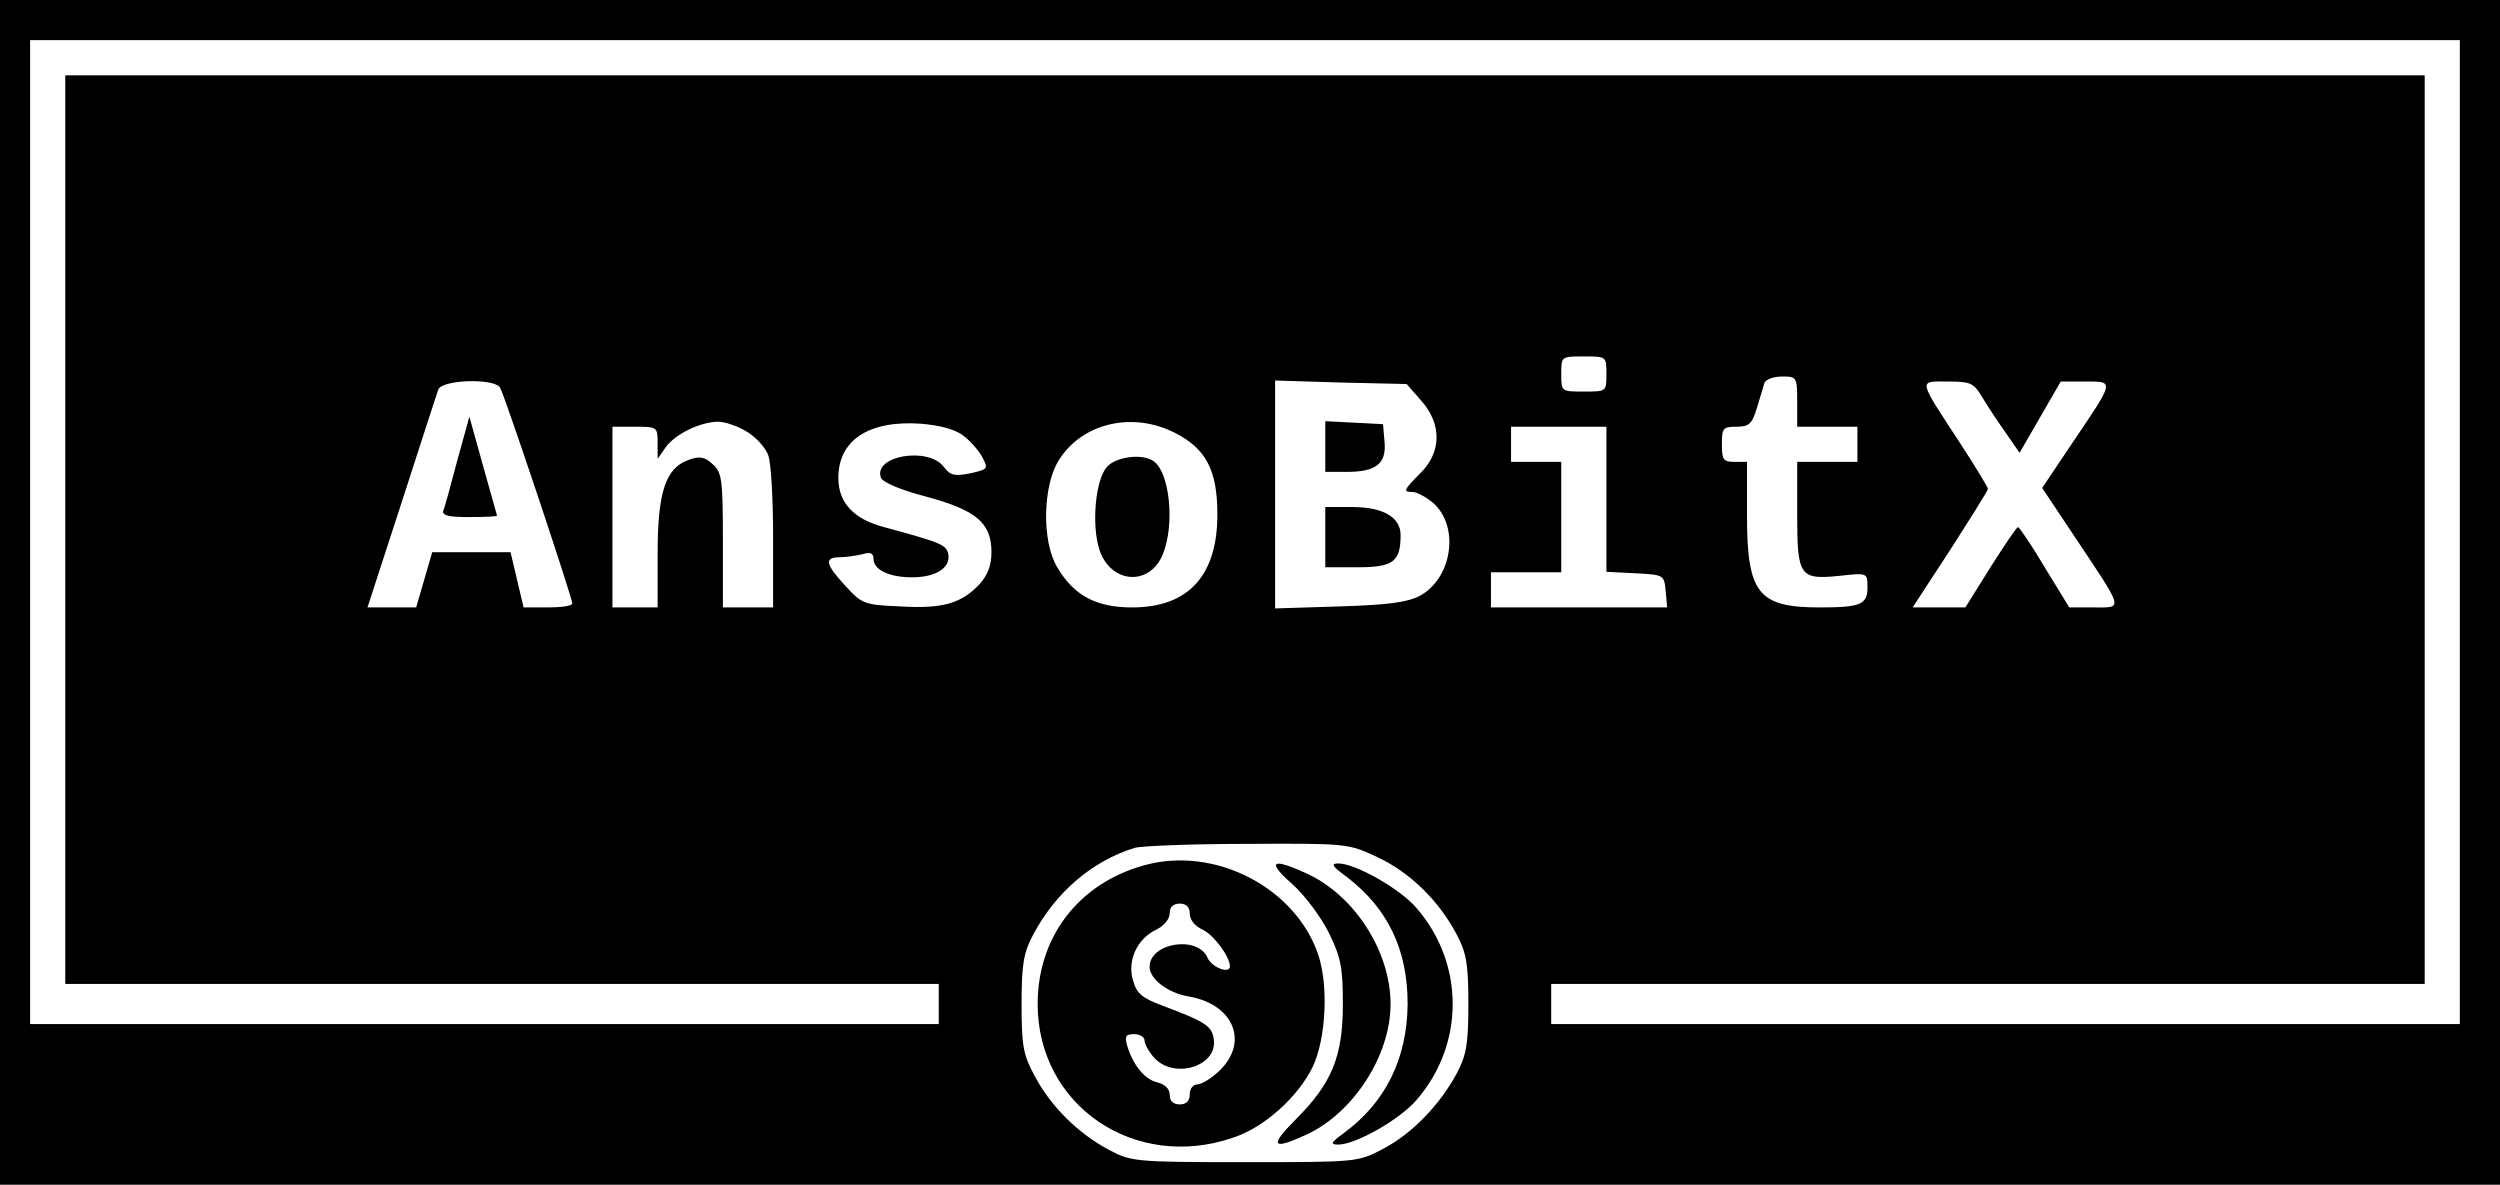
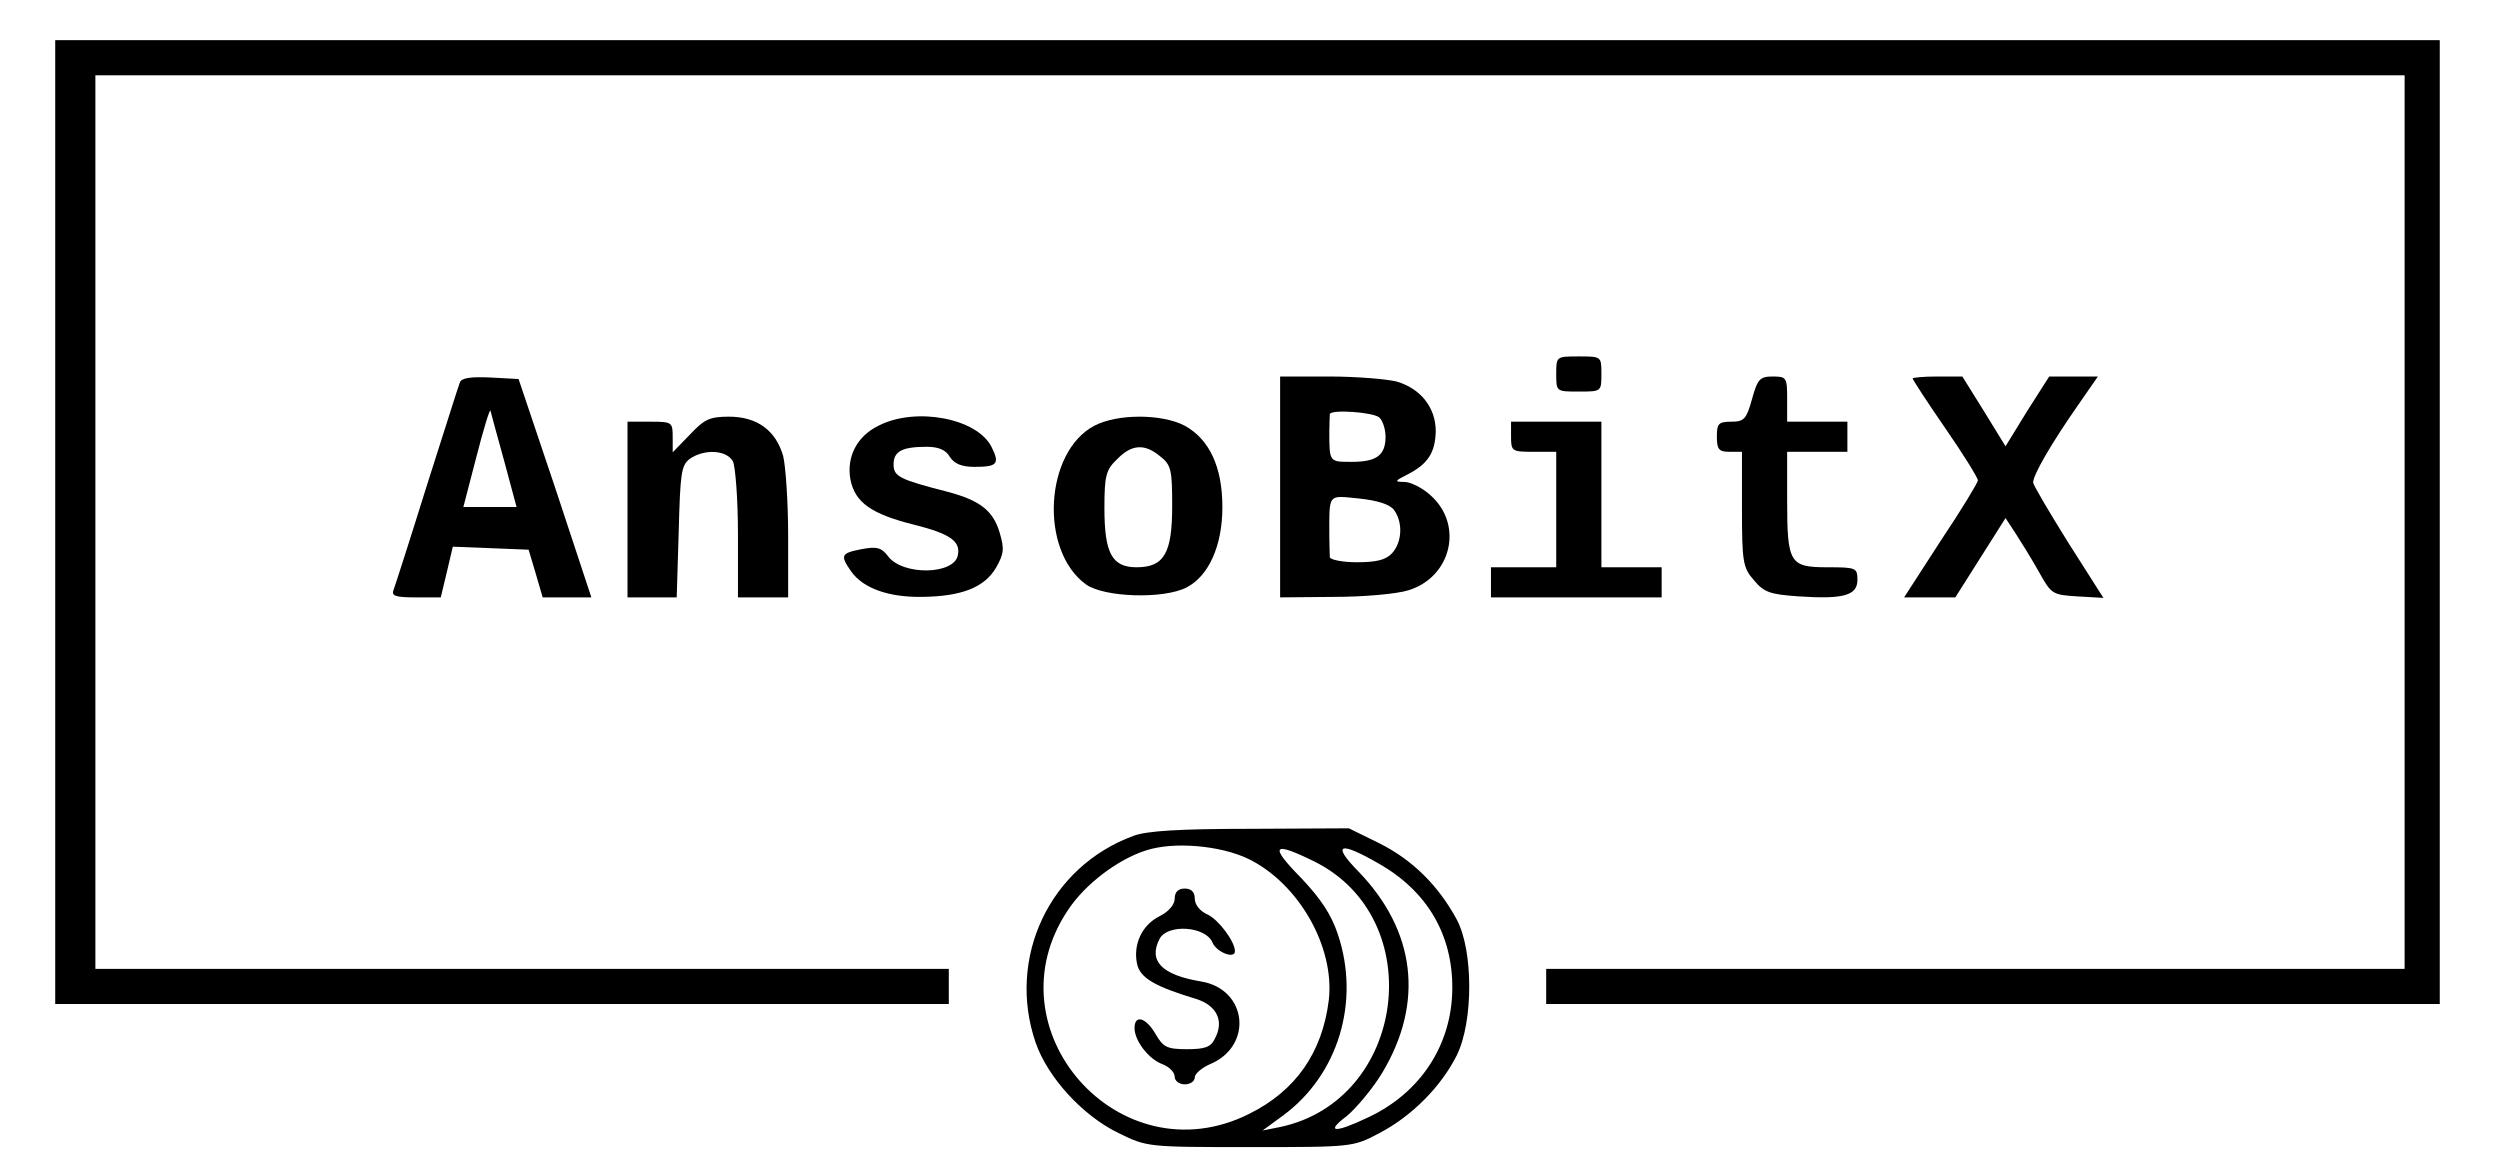
- <svg xmlns="http://www.w3.org/2000/svg" version="1.0" width="498pt" height="236pt" viewBox="0 0 498 236" preserveAspectRatio="xMidYMid meet">
-   <g transform="translate(0,236) scale(0.1,-0.1)" fill="#000000" stroke="none">
-     <path d="M0 1180 l0 -1180 2490 0 2490 0 0 1180 0 1180 -2490 0 -2490 0 0 -1180z m4900 120 l0 -980 -905 0 -905 0 0 40 0 40 870 0 870 0 0 905 0 905 -2350 0 -2350 0 0 -905 0 -905 870 0 870 0 0 -40 0 -40 -905 0 -905 0 0 980 0 980 2420 0 2420 0 0 -980z m-1700 315 c0 -35 0 -35 -45 -35 -45 0 -45 0 -45 35 0 35 0 35 45 35 45 0 45 0 45 -35z m380 -55 l0 -50 60 0 60 0 0 -35 0 -35 -60 0 -60 0 0 -104 c0 -125 5 -131 85 -123 55 6 55 6 55 -23 0 -34 -13 -40 -95 -40 -123 0 -145 28 -145 184 l0 106 -25 0 c-22 0 -25 4 -25 35 0 32 2 35 29 35 25 0 31 5 41 38 6 20 13 43 15 50 3 6 18 12 35 12 29 0 30 -1 30 -50z m-2584 28 c9 -14 144 -419 144 -430 0 -5 -22 -8 -48 -8 l-49 0 -13 55 -13 55 -78 0 -78 0 -16 -55 -16 -55 -48 0 -49 0 68 209 c37 115 70 216 73 225 8 20 111 23 123 4z m1835 -26 c41 -46 41 -102 -1 -144 -34 -34 -36 -38 -16 -38 8 0 27 -10 41 -22 53 -47 38 -150 -27 -185 -25 -13 -63 -18 -160 -21 l-128 -4 0 227 0 227 131 -4 131 -3 29 -33z m1118 6 c11 -18 32 -50 47 -71 l27 -39 41 71 41 71 49 0 c58 0 59 3 -25 -121 l-61 -91 64 -96 c100 -150 98 -142 39 -142 l-49 0 -49 80 c-26 44 -50 79 -53 80 -3 0 -27 -36 -55 -80 l-50 -80 -52 0 -53 0 75 115 c41 64 75 118 75 121 0 3 -24 43 -54 89 -87 133 -85 125 -26 125 46 0 52 -3 69 -32z m-2461 -68 c18 -11 37 -32 42 -46 6 -14 10 -88 10 -165 l0 -139 -50 0 -50 0 0 133 c0 122 -2 136 -20 152 -16 15 -26 17 -48 9 -46 -16 -62 -64 -62 -186 l0 -108 -45 0 -45 0 0 180 0 180 45 0 c44 0 45 -1 45 -32 l0 -32 16 23 c19 26 67 50 104 51 14 0 40 -9 58 -20z m431 -8 c14 -10 31 -30 38 -43 12 -23 11 -24 -25 -32 -31 -6 -39 -4 -52 13 -31 41 -142 22 -125 -22 4 -9 39 -24 89 -37 100 -27 131 -52 131 -111 0 -27 -8 -46 -24 -64 -36 -38 -73 -49 -157 -44 -73 3 -77 5 -110 41 -40 43 -43 57 -11 57 12 0 32 3 45 6 16 5 22 2 22 -9 0 -22 31 -37 77 -37 47 0 77 19 72 46 -4 19 -14 23 -128 54 -61 16 -91 49 -91 98 0 75 60 115 164 108 37 -3 69 -11 85 -24z m421 6 c63 -32 85 -75 85 -163 0 -122 -58 -185 -170 -185 -72 0 -116 24 -149 80 -31 51 -29 162 3 213 46 74 146 98 231 55z m860 -133 l0 -144 58 -3 c56 -3 57 -3 60 -35 l3 -33 -175 0 -176 0 0 35 0 35 70 0 70 0 0 110 0 110 -50 0 -50 0 0 35 0 35 95 0 95 0 0 -145z m-455 -713 c65 -31 121 -86 157 -154 19 -36 23 -58 23 -138 0 -80 -4 -102 -23 -138 -34 -63 -89 -120 -146 -150 -51 -27 -51 -27 -276 -27 -217 0 -227 1 -270 24 -61 32 -116 86 -148 146 -24 44 -27 61 -27 145 0 80 4 102 23 138 45 85 118 147 202 173 14 4 115 8 225 8 200 1 200 1 260 -27z" />
-     <path d="M911 1443 c-13 -49 -25 -94 -28 -100 -3 -10 11 -13 51 -13 31 0 56 1 56 3 0 1 -13 46 -28 100 l-27 97 -24 -87z" />
-     <path d="M2640 1470 l0 -50 43 0 c59 0 79 17 75 60 l-3 35 -57 3 -58 3 0 -51z" />
-     <path d="M2640 1290 l0 -60 65 0 c70 0 85 11 85 64 0 36 -35 56 -97 56 l-53 0 0 -60z" />
-     <path d="M2205 1430 c-23 -26 -31 -115 -15 -165 22 -67 99 -74 126 -10 25 60 14 166 -19 187 -23 15 -74 8 -92 -12z" />
-     <path d="M2278 636 c-129 -36 -211 -142 -211 -276 0 -202 193 -334 390 -266 61 20 129 81 158 141 26 55 32 160 11 223 -45 134 -207 218 -348 178z m92 -96 c0 -12 10 -25 26 -32 21 -10 54 -53 54 -73 0 -16 -37 -2 -45 18 -20 44 -115 29 -115 -19 0 -24 36 -52 78 -59 88 -15 120 -89 63 -146 -16 -16 -37 -29 -45 -29 -9 0 -16 -8 -16 -20 0 -13 -7 -20 -20 -20 -13 0 -20 7 -20 19 0 12 -9 21 -25 25 -25 6 -48 34 -60 74 -5 18 -2 22 14 22 12 0 21 -6 21 -13 0 -7 9 -23 20 -35 40 -42 124 -16 118 36 -3 28 -15 36 -103 69 -40 15 -51 24 -58 50 -12 39 8 83 46 101 16 8 27 21 27 33 0 12 7 19 20 19 13 0 20 -7 20 -20z" />
-     <path d="M2573 600 c26 -23 58 -66 74 -98 24 -49 28 -69 28 -142 0 -105 -22 -158 -94 -230 -54 -54 -47 -62 24 -29 92 44 165 157 165 259 0 104 -71 215 -165 259 -71 33 -83 26 -32 -19z" />
-     <path d="M2683 613 c82 -63 121 -145 121 -253 -1 -109 -44 -196 -127 -257 -26 -19 -28 -23 -11 -23 34 0 121 49 155 88 97 111 97 273 0 384 -33 38 -121 88 -155 88 -16 0 -12 -6 17 -27z" />
+ <svg xmlns="http://www.w3.org/2000/svg" version="1.0" width="498pt" height="233pt" viewBox="0 0 498 233" preserveAspectRatio="xMidYMid meet">
+   <g transform="translate(0,233) scale(0.1,-0.1)" fill="#000000" stroke="none">
+     <path d="M110 1290 l0 -960 890 0 890 0 0 35 0 35 -850 0 -850 0 0 890 0 890 2300 0 2300 0 0 -890 0 -890 -855 0 -855 0 0 -35 0 -35 890 0 890 0 0 960 0 960 -2375 0 -2375 0 0 -960z" />
+     <path d="M3100 1585 c0 -35 0 -35 45 -35 45 0 45 0 45 35 0 35 0 35 -45 35 -45 0 -45 0 -45 -35z" />
+     <path d="M916 1568 c-3 -7 -32 -100 -66 -206 -33 -106 -63 -199 -66 -207 -5 -12 4 -15 44 -15 l50 0 12 50 12 51 76 -3 75 -3 14 -47 14 -48 49 0 48 0 -72 218 -73 217 -56 3 c-40 2 -58 -1 -61 -10z m88 -155 l25 -93 -53 0 -53 0 26 100 c14 55 27 97 28 92 1 -4 13 -49 27 -99z" />
+     <path d="M2550 1360 l0 -220 108 1 c59 0 125 6 147 13 86 26 111 130 45 189 -16 15 -40 27 -53 27 -20 0 -19 2 7 15 41 21 55 44 56 86 0 47 -30 85 -78 99 -20 5 -81 10 -134 10 l-98 0 0 -220z m198 138 c7 -7 12 -24 12 -38 0 -37 -18 -50 -67 -50 -45 0 -45 -1 -45 60 0 17 1 32 1 35 2 10 88 4 99 -7z m29 -184 c18 -25 16 -64 -4 -86 -12 -13 -30 -18 -70 -18 -29 0 -53 5 -54 10 0 6 -1 24 -1 40 0 89 -4 83 59 77 38 -4 62 -12 70 -23z" />
+     <path d="M3490 1535 c-11 -40 -16 -45 -41 -45 -26 0 -29 -4 -29 -30 0 -25 4 -30 25 -30 l25 0 0 -114 c0 -106 2 -117 24 -142 20 -24 32 -28 89 -32 90 -6 117 2 117 33 0 24 -3 25 -60 25 -75 0 -80 8 -80 134 l0 96 60 0 60 0 0 30 0 30 -60 0 -60 0 0 45 c0 43 -1 45 -29 45 -25 0 -30 -5 -41 -45z" />
+     <path d="M3810 1576 c0 -2 29 -47 65 -99 36 -52 65 -99 65 -104 0 -4 -33 -59 -74 -120 l-73 -113 51 0 51 0 50 79 50 79 21 -32 c11 -17 32 -51 46 -76 24 -43 26 -45 76 -48 l52 -3 -70 110 c-38 61 -70 115 -70 120 0 15 36 77 86 149 l43 62 -49 0 -48 0 -44 -69 -43 -70 -43 70 -43 69 -50 0 c-27 0 -49 -2 -49 -4z" />
+     <path d="M1374 1464 l-34 -35 0 30 c0 30 -1 31 -45 31 l-45 0 0 -175 0 -175 49 0 49 0 4 131 c3 116 5 132 22 145 29 20 73 18 86 -5 5 -11 10 -76 10 -145 l0 -126 50 0 50 0 0 123 c0 67 -5 139 -10 159 -15 51 -52 78 -108 78 -38 0 -49 -5 -78 -36z" />
+     <path d="M1750 1482 c-43 -21 -64 -62 -56 -107 9 -46 42 -69 126 -90 72 -18 94 -33 88 -61 -7 -39 -110 -41 -139 -2 -13 17 -22 20 -53 14 -41 -8 -43 -12 -20 -45 24 -33 74 -51 141 -50 79 1 124 19 147 58 16 28 17 38 7 71 -13 43 -39 63 -102 80 -98 25 -109 31 -109 55 0 26 17 35 66 35 23 0 38 -6 46 -20 9 -14 24 -20 49 -20 46 0 51 6 34 40 -29 57 -151 80 -225 42z" />
+     <path d="M2180 1482 c-99 -52 -110 -248 -17 -316 36 -26 155 -30 201 -6 44 23 71 83 71 160 0 80 -26 135 -75 162 -46 24 -134 24 -180 0z m131 -61 c22 -17 24 -27 24 -99 0 -94 -16 -122 -71 -122 -49 0 -64 28 -64 118 0 64 3 76 25 97 29 30 55 32 86 6z" />
+     <path d="M3010 1460 c0 -29 2 -30 45 -30 l45 0 0 -115 0 -115 -65 0 -65 0 0 -30 0 -30 170 0 170 0 0 30 0 30 -60 0 -60 0 0 145 0 145 -90 0 -90 0 0 -30z" />
+     <path d="M2258 665 c-167 -61 -253 -243 -195 -412 24 -69 93 -145 165 -180 57 -28 58 -28 262 -28 205 0 205 0 258 28 65 34 123 93 154 155 33 67 33 208 0 270 -36 67 -88 119 -154 152 l-61 30 -196 -1 c-140 0 -207 -4 -233 -14z m229 -46 c100 -49 172 -175 160 -281 -13 -105 -66 -181 -159 -227 -258 -129 -521 169 -360 407 33 50 98 100 155 118 55 18 148 10 204 -17z m131 -5 c230 -114 183 -476 -68 -529 l-35 -7 41 30 c110 81 154 227 109 361 -13 39 -34 71 -74 113 -63 64 -56 73 27 32z m128 -4 c97 -55 148 -142 147 -250 -1 -111 -63 -207 -168 -256 -67 -32 -86 -30 -42 3 19 16 52 55 71 87 83 139 66 282 -48 400 -54 55 -38 61 40 16z" />
+     <path d="M2340 540 c0 -12 -12 -26 -30 -35 -36 -18 -53 -57 -45 -95 6 -28 35 -45 118 -70 41 -13 56 -44 37 -79 -8 -17 -20 -21 -56 -21 -39 0 -47 4 -62 30 -19 33 -42 40 -42 12 0 -25 28 -62 56 -72 13 -5 24 -16 24 -25 0 -8 9 -15 20 -15 11 0 20 6 20 14 0 7 14 19 30 26 87 36 75 150 -18 165 -78 13 -105 41 -82 85 16 30 91 25 105 -7 8 -20 45 -34 45 -18 0 20 -33 63 -54 73 -16 7 -26 20 -26 32 0 13 -7 20 -20 20 -13 0 -20 -7 -20 -20z" />
  </g>
</svg>
